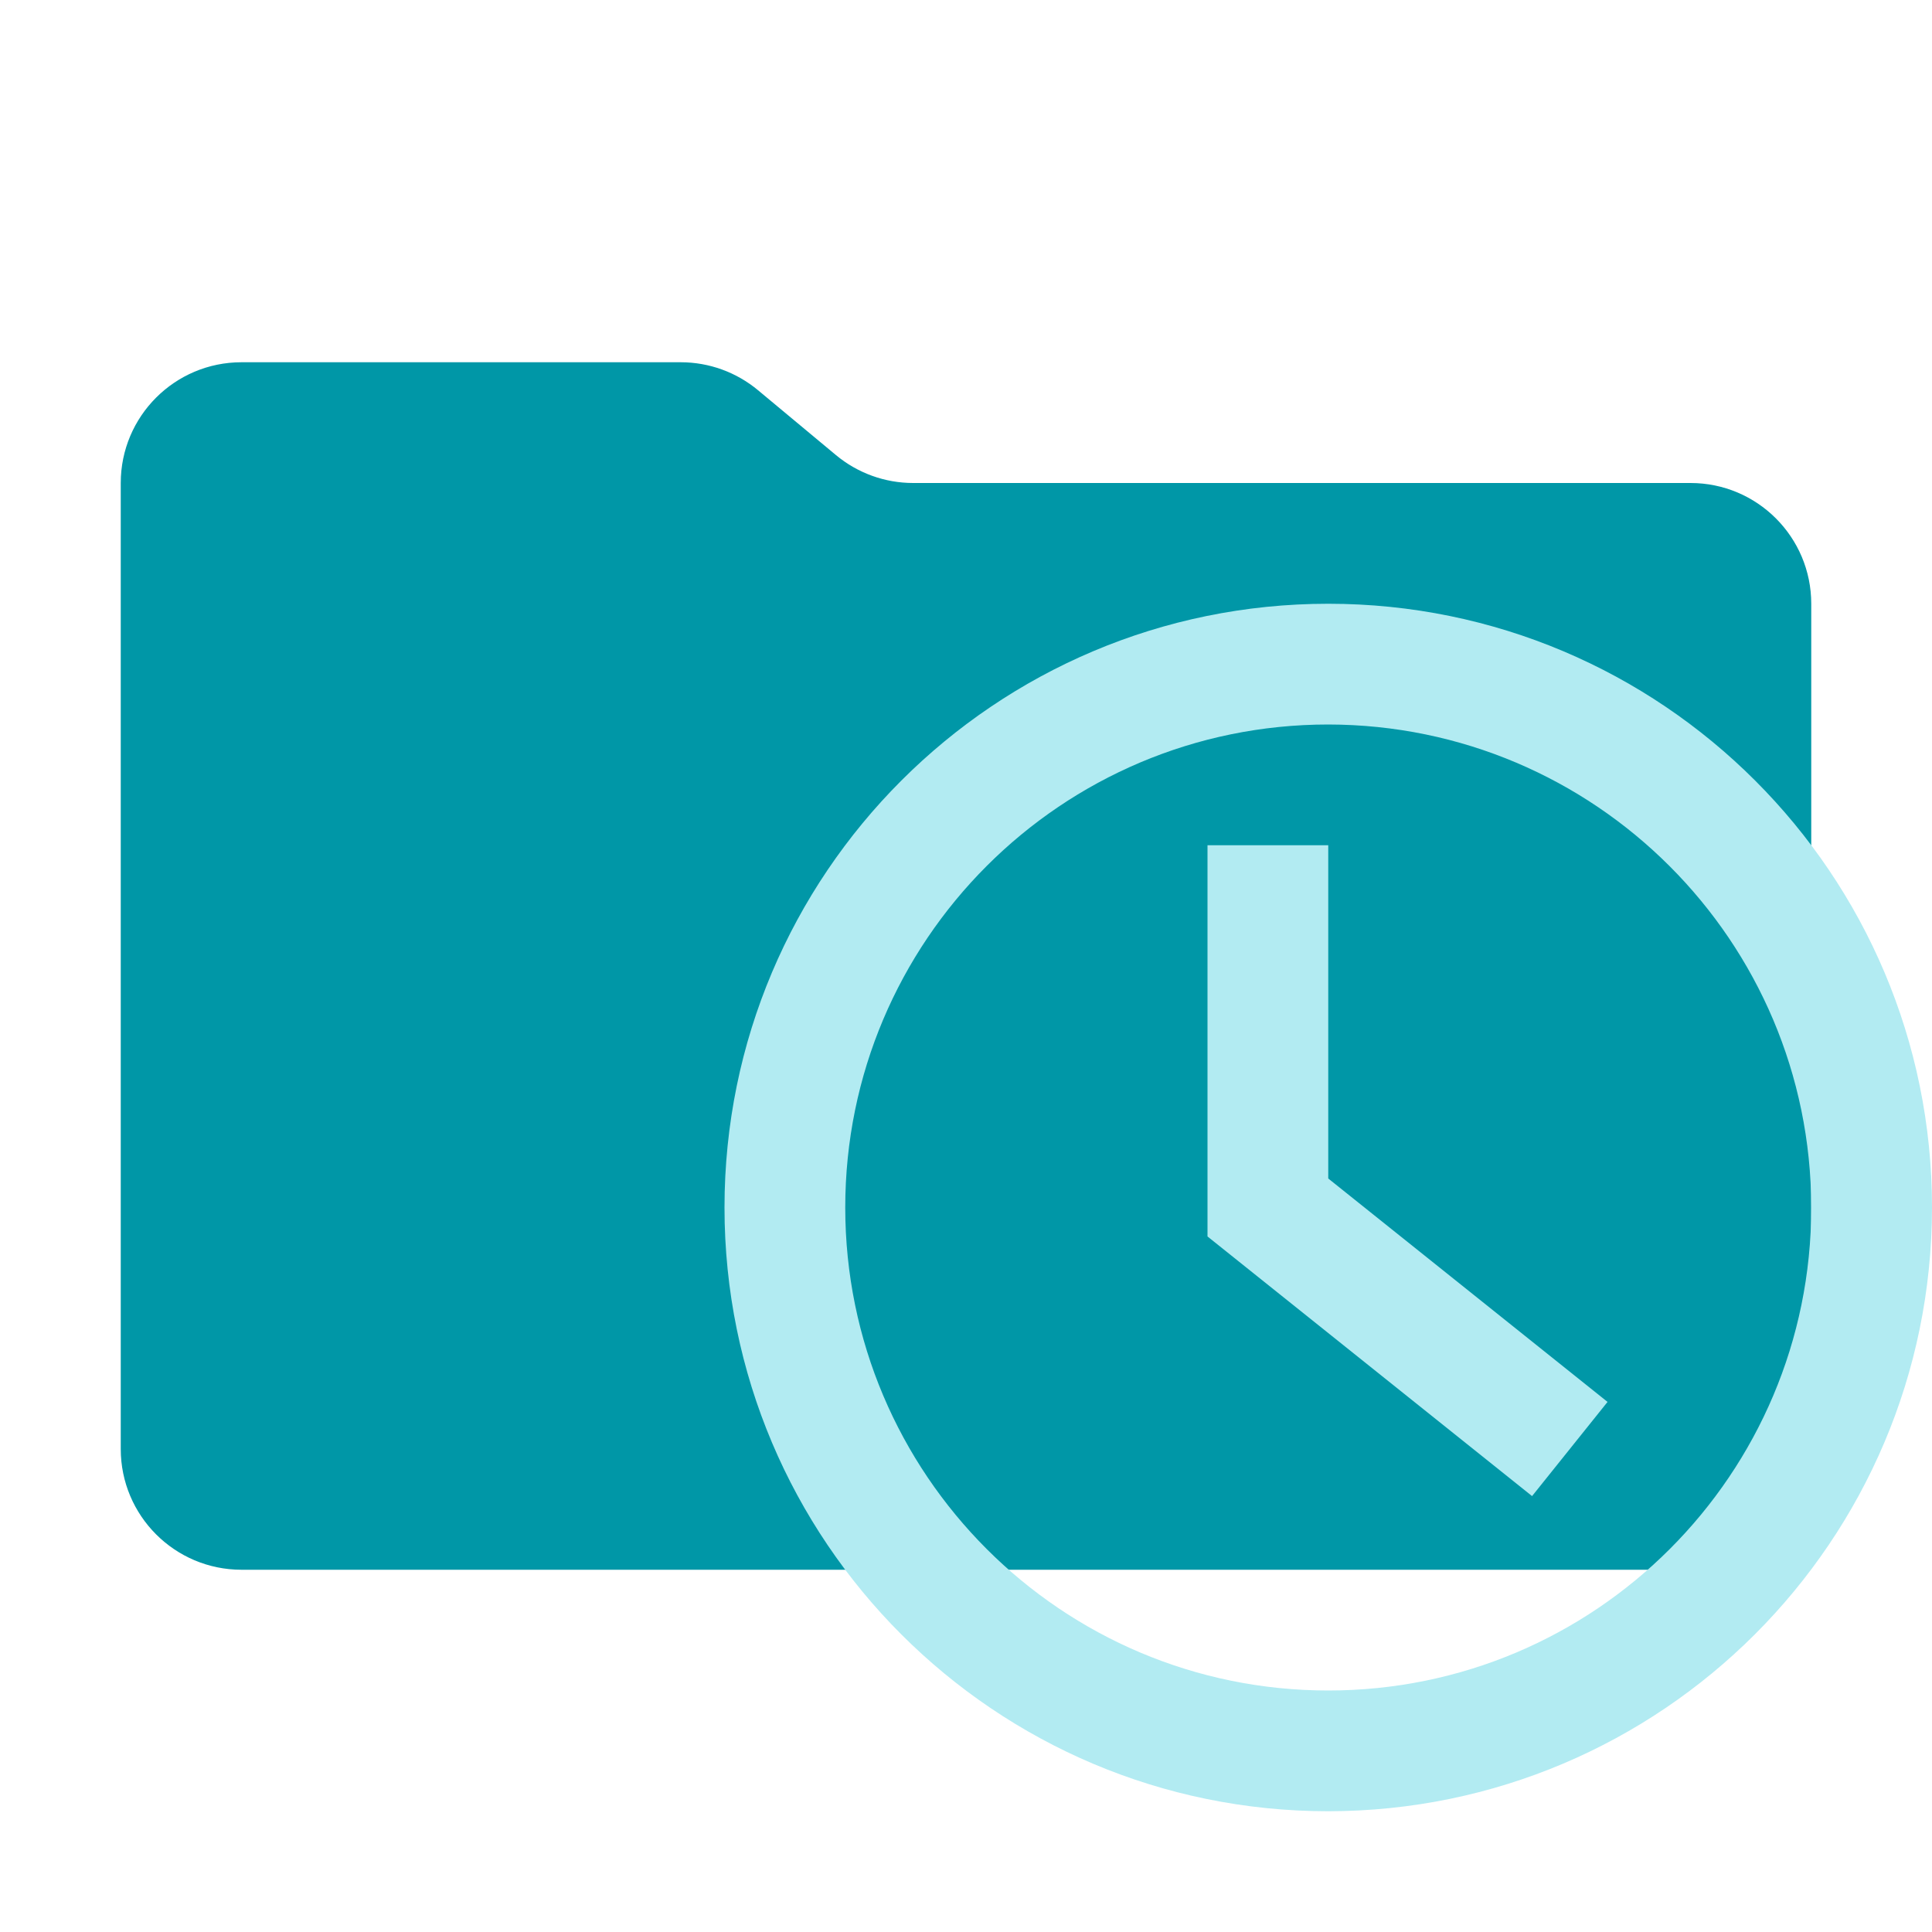
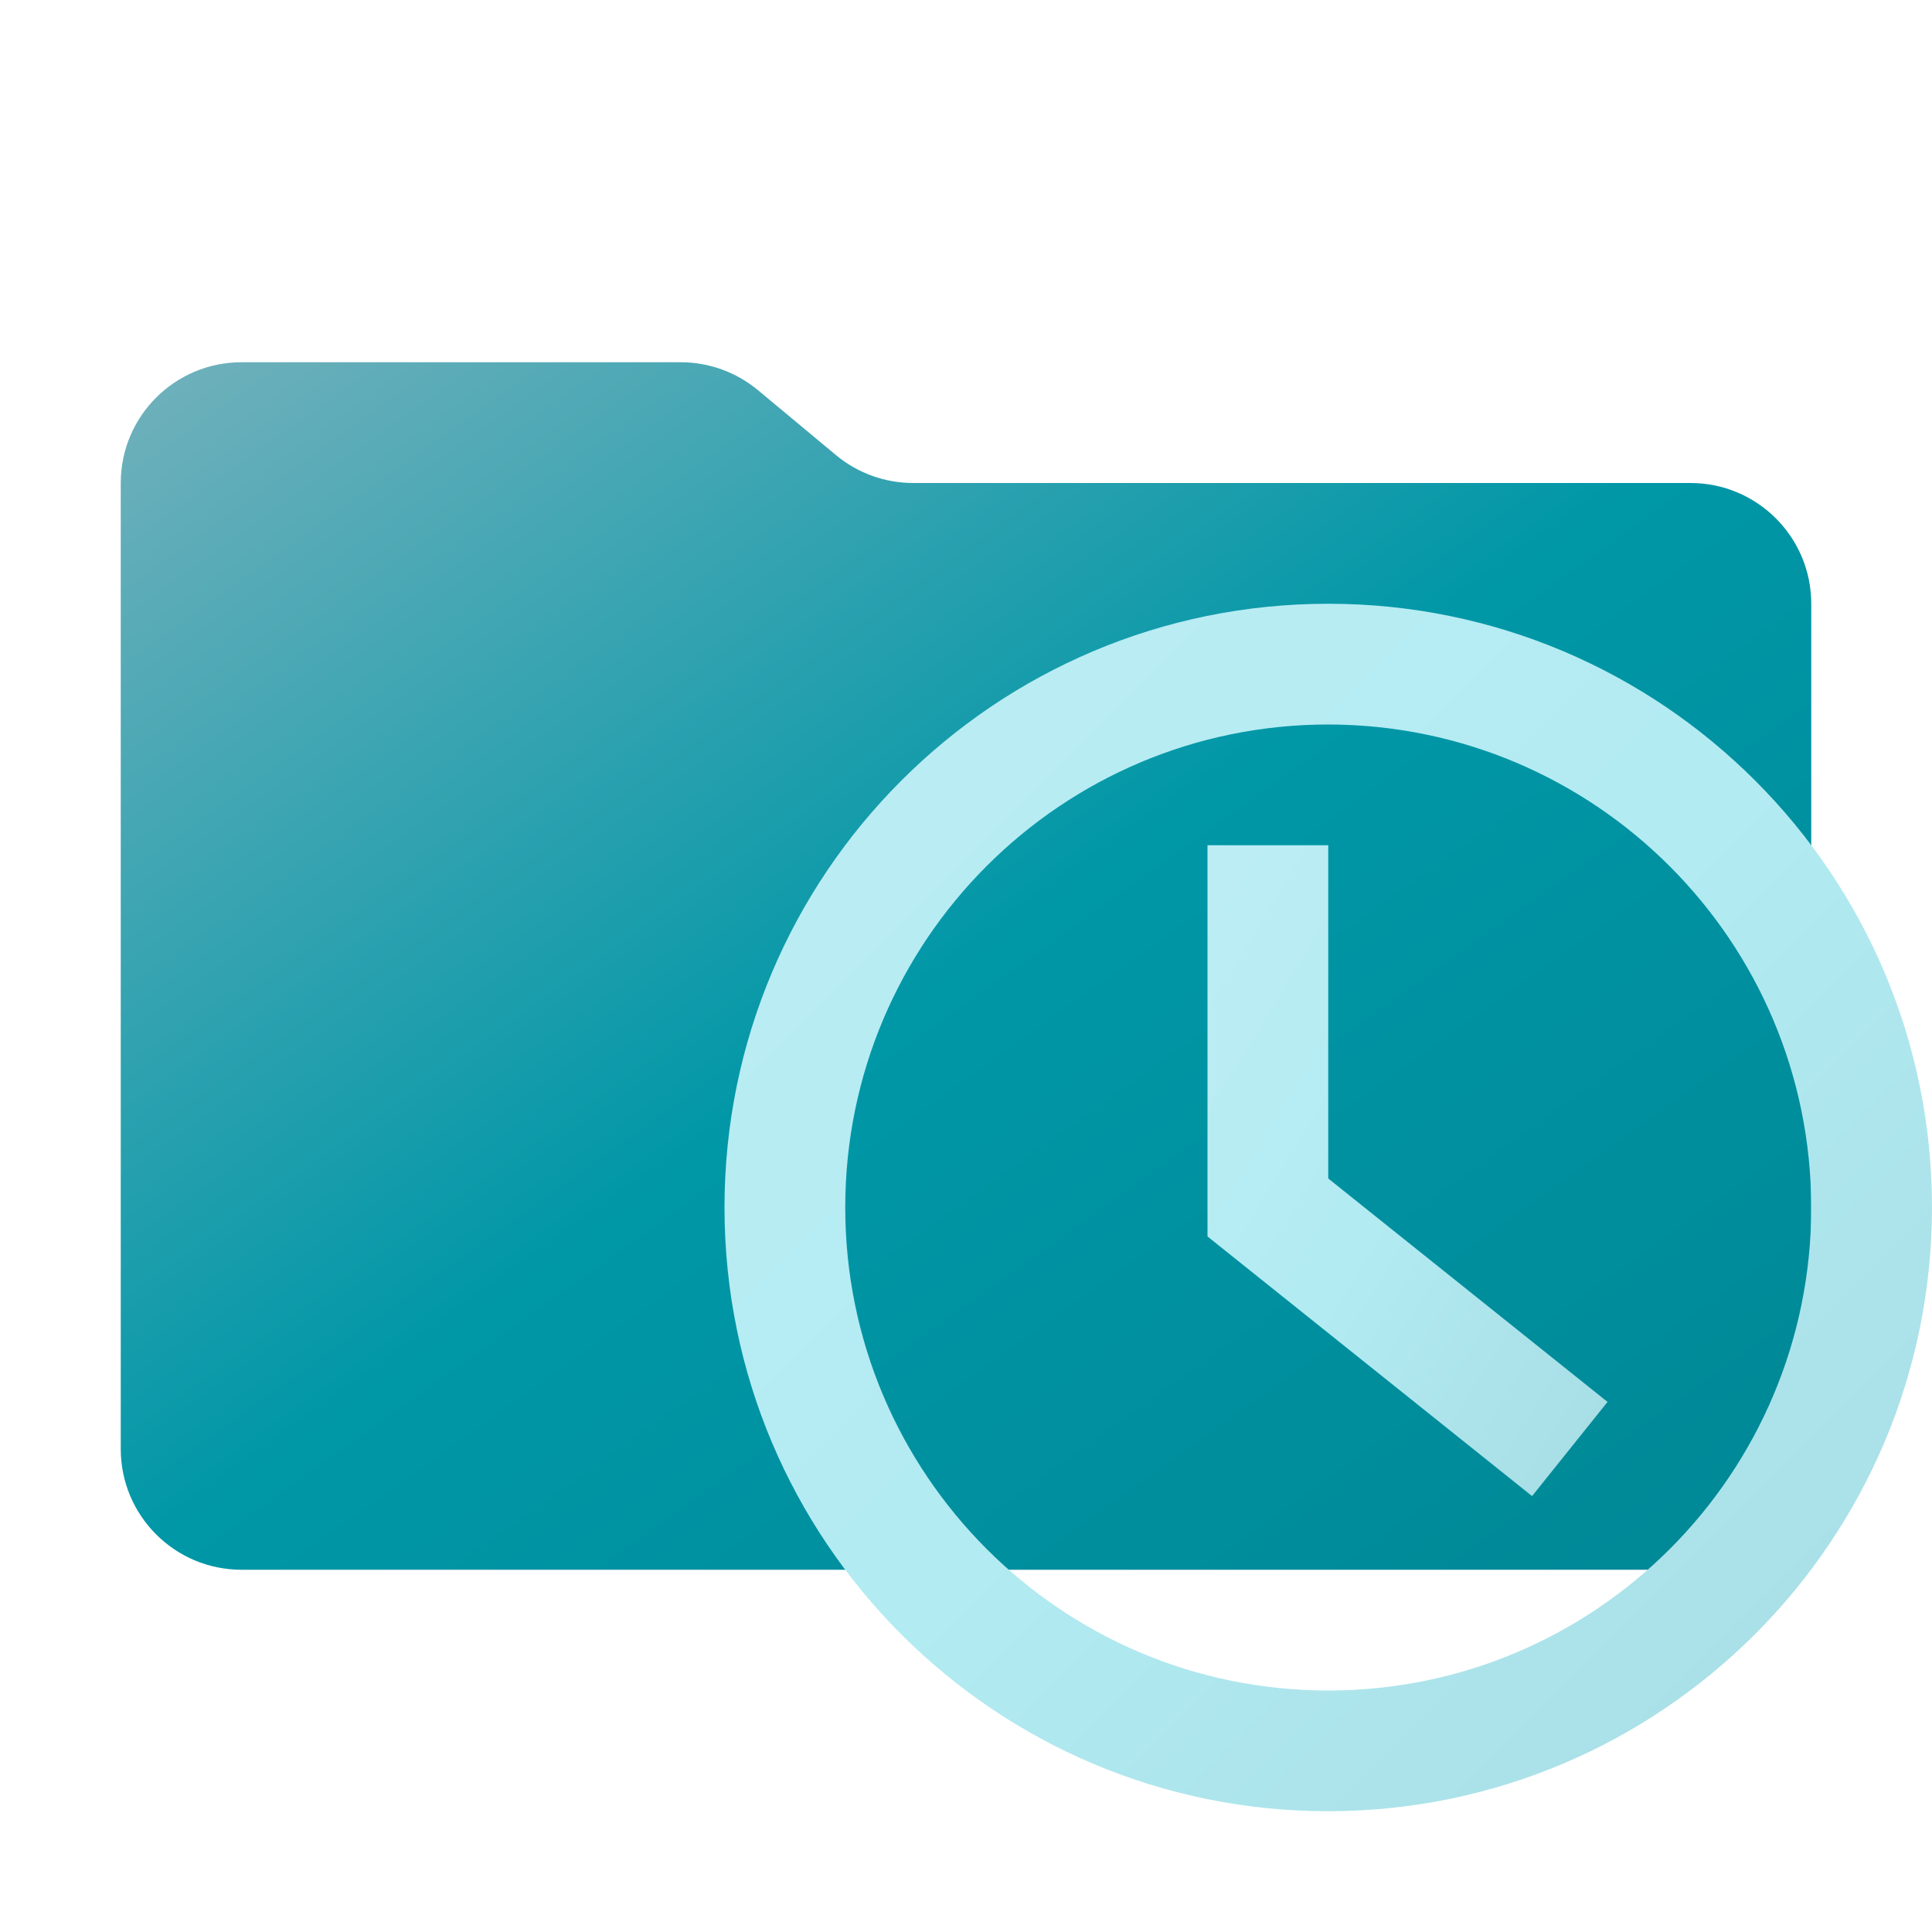
<svg xmlns="http://www.w3.org/2000/svg" viewBox="0 0 16 16">
-   <path id="folder" fill="#0097a7" d="m6.922 3.768-.644-.536A1 1 0 0 0 5.638 3H2a1 1 0 0 0-1 1v8a1 1 0 0 0 1 1h12a1 1 0 0 0 1-1V5a1 1 0 0 0-1-1H7.562a1 1 0 0 1-.64-.232" />
-   <g id="motive" fill="#b2ebf2">
+   <defs>
+     <linearGradient id="auroraGrad0" x1="0%" y1="0%" x2="100%" y2="100%">
+       <stop offset="0%" stop-color="#72b1bc" />
+       <stop offset="50%" stop-color="#0097a7" />
+       <stop offset="100%" stop-color="#008795" />
+     </linearGradient>
+     <linearGradient id="auroraGrad1" x1="0%" y1="0%" x2="100%" y2="100%">
+       <stop offset="0%" stop-color="#bdedf4" />
+       <stop offset="50%" stop-color="#b2ebf2" />
+       <stop offset="100%" stop-color="#a7dce3" />
+     </linearGradient>
+   </defs>
+   <path id="folder" fill="url(#auroraGrad0)" d="m6.922 3.768-.644-.536A1 1 0 0 0 5.638 3H2a1 1 0 0 0-1 1v8a1 1 0 0 0 1 1h12a1 1 0 0 0 1-1V5a1 1 0 0 0-1-1H7.562a1 1 0 0 1-.64-.232" />
+   <g id="motive" fill="url(#auroraGrad1)">
    <path d="M12.688 12.39 10 10.24V7h1v2.76l2.313 1.85z" />
    <path d="M11 15a5 5 0 1 1 5-5 5.005 5.005 0 0 1-5 5m0-9a4 4 0 1 0 4 4 4.005 4.005 0 0 0-4-4" />
  </g>
</svg>
